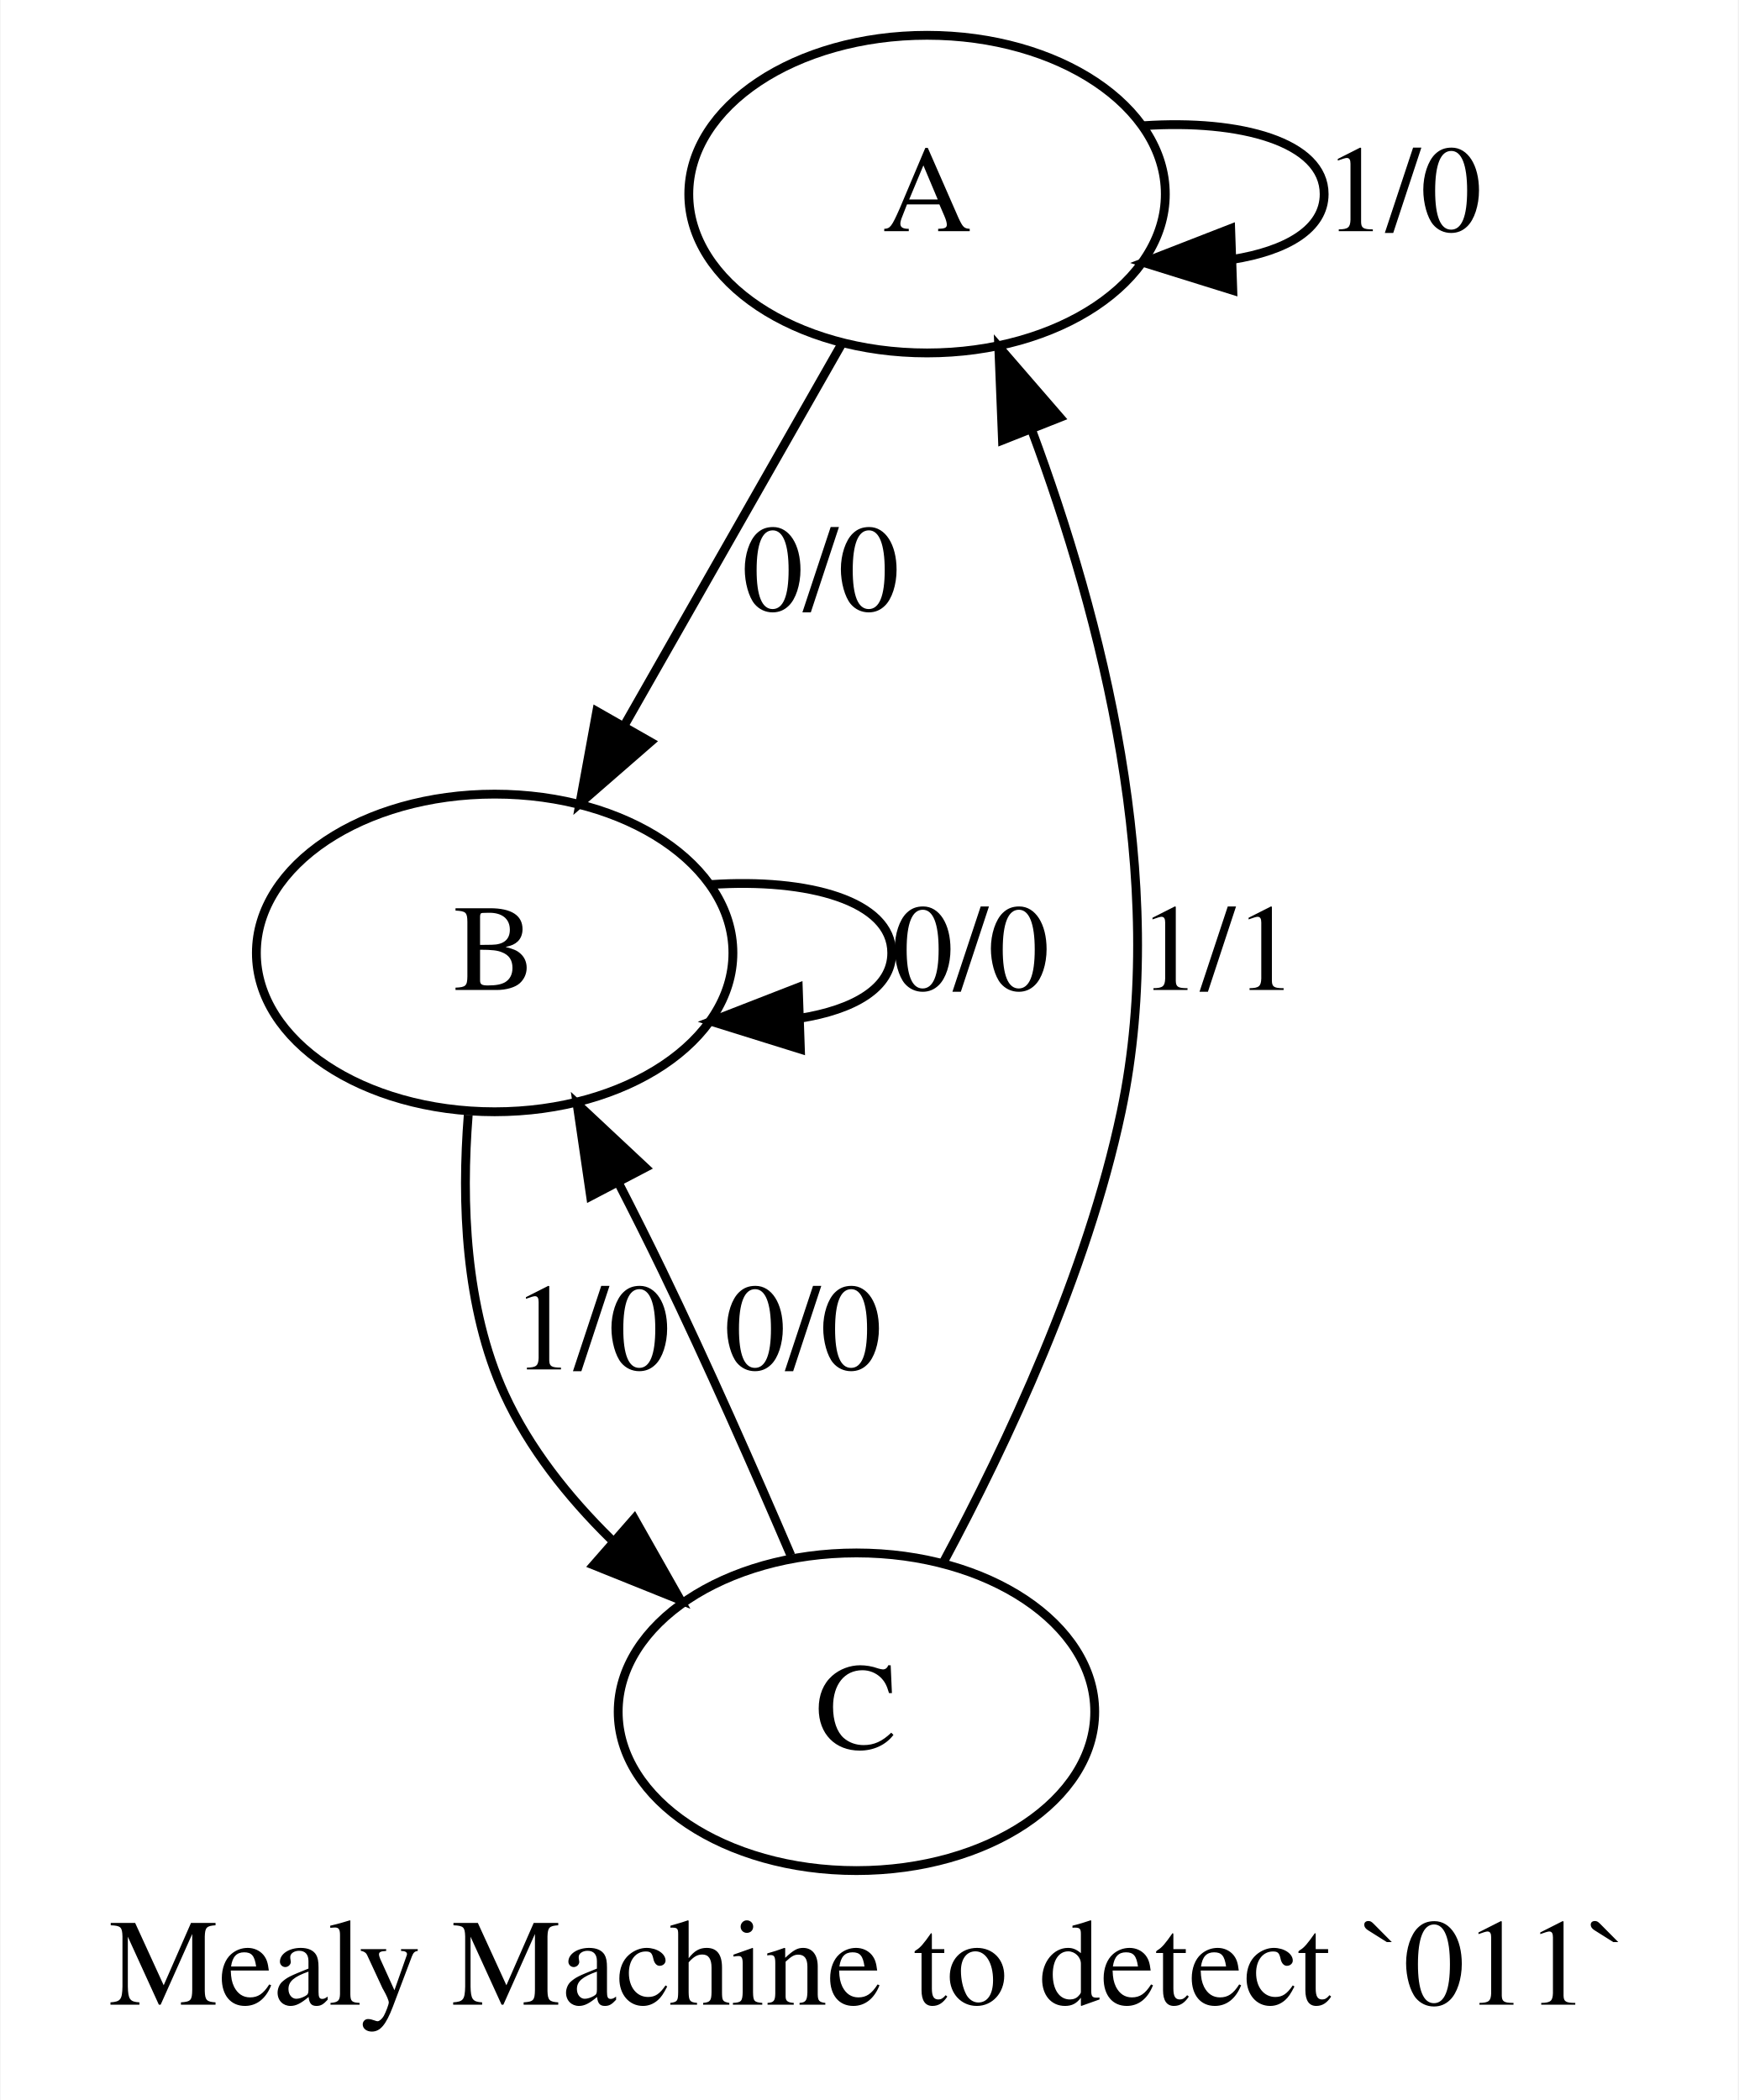
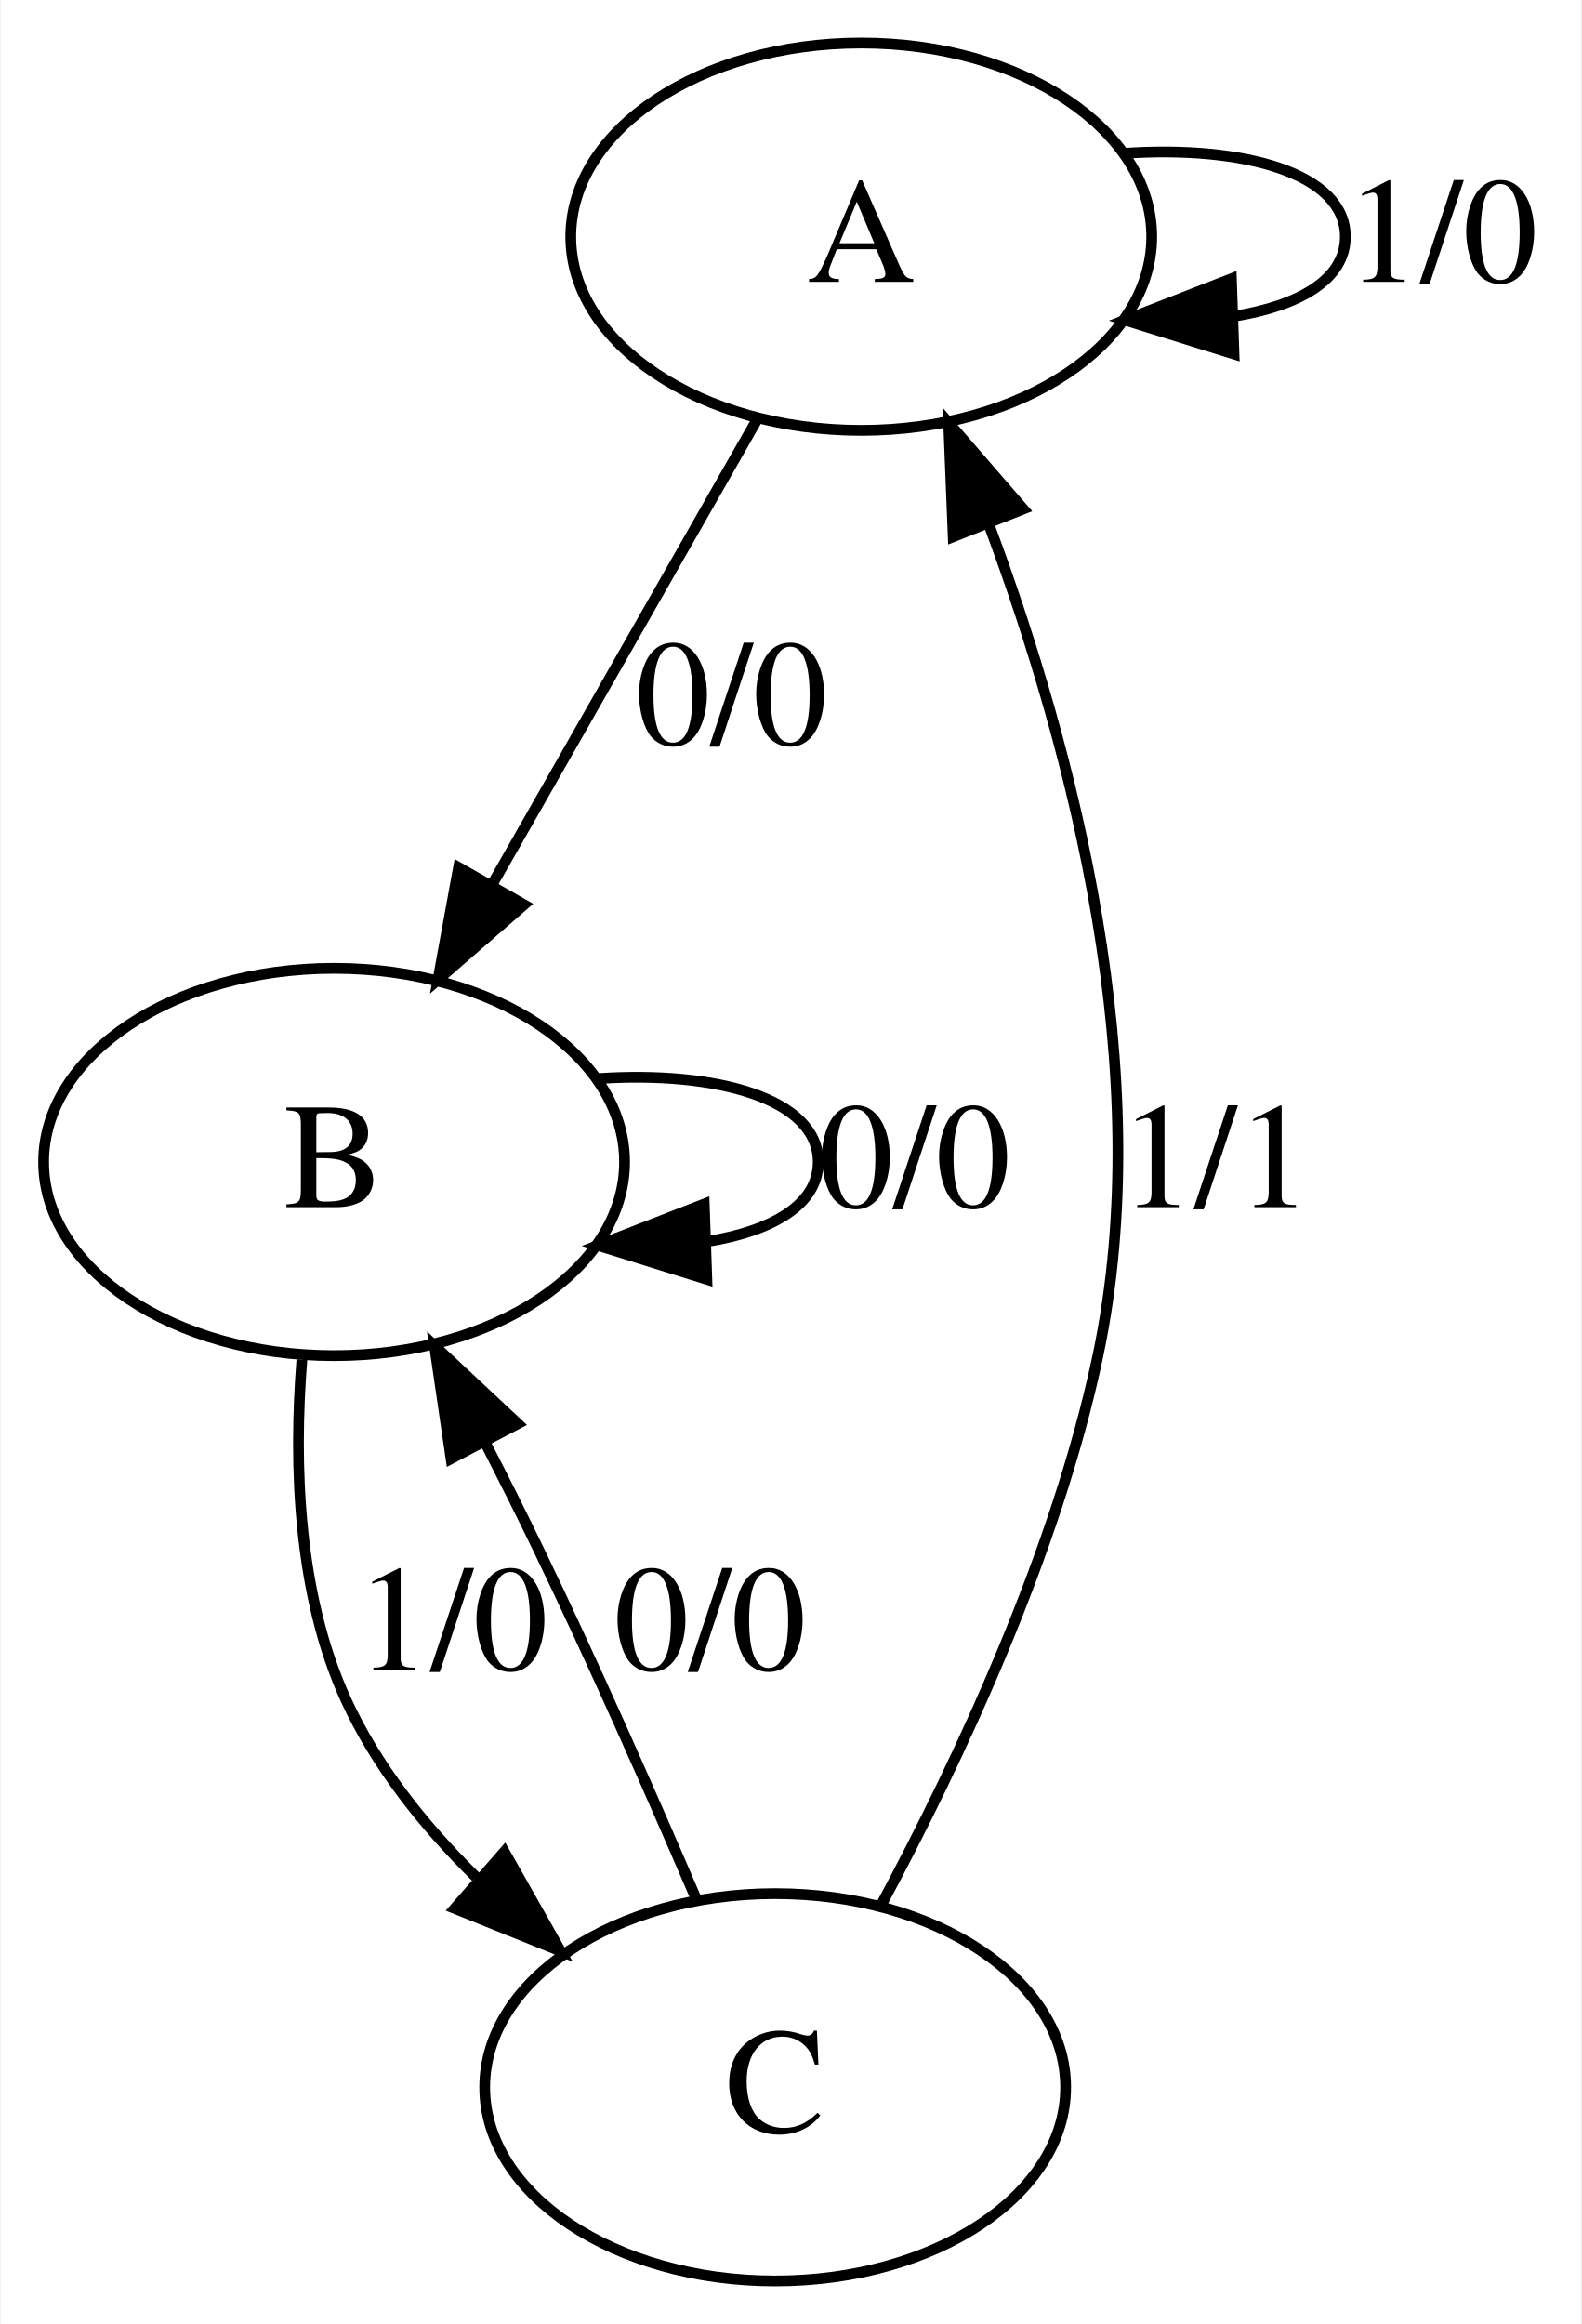
- <svg xmlns="http://www.w3.org/2000/svg" width="197pt" height="238pt" viewBox="0.00 0.00 196.87 238.00">
-   <g id="graph0" class="graph" transform="scale(1 1) rotate(0) translate(4 234)">
-     <polygon fill="#ffffff" stroke="transparent" points="-4,4 -4,-234 192.867,-234 192.867,4 -4,4" />
-     <text text-anchor="middle" x="94.434" y="-6.8" font-family="Times,serif" font-size="14.00" fill="#000000">Mealy Machine to detect `011`</text>
+ <svg xmlns="http://www.w3.org/2000/svg" width="147pt" height="216pt" viewBox="0.00 0.00 146.89 216.00">
+   <g id="graph0" class="graph" transform="scale(1 1) rotate(0) translate(4 212)">
+     <polygon fill="#ffffff" stroke="transparent" points="-4,4 -4,-212 142.89,-212 142.89,4 -4,4" />
    <g id="node1" class="node">
-       <ellipse fill="none" stroke="#000000" cx="100.989" cy="-212" rx="27" ry="18" />
-       <text text-anchor="middle" x="100.989" y="-207.8" font-family="Times,serif" font-size="14.00" fill="#000000">A</text>
+       <ellipse fill="none" stroke="#000000" cx="76" cy="-190" rx="27" ry="18" />
+       <text text-anchor="middle" x="76" y="-185.8" font-family="Times,serif" font-size="14.00" fill="#000000">A</text>
+     </g>
+     <g id="edge2" class="edge">
+       <path fill="none" stroke="#000000" d="M100.532,-197.752C111.508,-198.49 121,-195.906 121,-190 121,-186.032 116.715,-183.563 110.574,-182.594" />
+       <polygon fill="#000000" stroke="#000000" points="110.647,-179.095 100.532,-182.248 110.406,-186.091 110.647,-179.095" />
+       <text text-anchor="middle" x="129.945" y="-185.8" font-family="Times,serif" font-size="14.00" fill="#000000">1/0</text>
+     </g>
+     <g id="node2" class="node">
+       <ellipse fill="none" stroke="#000000" cx="27" cy="-104" rx="27" ry="18" />
+       <text text-anchor="middle" x="27" y="-99.8" font-family="Times,serif" font-size="14.00" fill="#000000">B</text>
    </g>
    <g id="edge1" class="edge">
-       <path fill="none" stroke="#000000" d="M125.521,-219.752C136.497,-220.49 145.989,-217.906 145.989,-212 145.989,-208.032 141.704,-205.563 135.563,-204.594" />
-       <polygon fill="#000000" stroke="#000000" points="135.636,-201.095 125.521,-204.248 135.395,-208.091 135.636,-201.095" />
-       <text text-anchor="middle" x="154.934" y="-207.8" font-family="Times,serif" font-size="14.00" fill="#000000">1/0</text>
+       <path fill="none" stroke="#000000" d="M66.319,-173.009C59.272,-160.641 49.606,-143.675 41.621,-129.661" />
+       <polygon fill="#000000" stroke="#000000" points="44.652,-127.912 36.661,-120.956 38.57,-131.377 44.652,-127.912" />
+       <text text-anchor="middle" x="63.945" y="-142.8" font-family="Times,serif" font-size="14.00" fill="#000000">0/0</text>
    </g>
-     <g id="node2" class="node">
-       <ellipse fill="none" stroke="#000000" cx="51.989" cy="-126" rx="27" ry="18" />
-       <text text-anchor="middle" x="51.989" y="-121.8" font-family="Times,serif" font-size="14.00" fill="#000000">B</text>
+     <g id="edge4" class="edge">
+       <path fill="none" stroke="#000000" d="M51.532,-111.752C62.508,-112.49 72,-109.906 72,-104 72,-100.032 67.715,-97.563 61.574,-96.594" />
+       <polygon fill="#000000" stroke="#000000" points="61.647,-93.095 51.532,-96.248 61.406,-100.091 61.647,-93.095" />
+       <text text-anchor="middle" x="80.945" y="-99.8" font-family="Times,serif" font-size="14.00" fill="#000000">0/0</text>
    </g>
-     <g id="edge2" class="edge">
-       <path fill="none" stroke="#000000" d="M91.308,-195.009C84.261,-182.641 74.594,-165.675 66.609,-151.661" />
-       <polygon fill="#000000" stroke="#000000" points="69.641,-149.911 61.65,-142.956 63.559,-153.377 69.641,-149.911" />
-       <text text-anchor="middle" x="88.934" y="-164.8" font-family="Times,serif" font-size="14.00" fill="#000000">0/0</text>
+     <g id="node3" class="node">
+       <ellipse fill="none" stroke="#000000" cx="68" cy="-18" rx="27" ry="18" />
+       <text text-anchor="middle" x="68" y="-13.8" font-family="Times,serif" font-size="14.00" fill="#000000">C</text>
    </g>
    <g id="edge3" class="edge">
-       <path fill="none" stroke="#000000" d="M76.521,-133.752C87.497,-134.49 96.989,-131.906 96.989,-126 96.989,-122.032 92.704,-119.563 86.563,-118.594" />
-       <polygon fill="#000000" stroke="#000000" points="86.636,-115.095 76.521,-118.248 86.395,-122.091 86.636,-115.095" />
-       <text text-anchor="middle" x="105.934" y="-121.8" font-family="Times,serif" font-size="14.00" fill="#000000">0/0</text>
-     </g>
-     <g id="node3" class="node">
-       <ellipse fill="none" stroke="#000000" cx="92.989" cy="-40" rx="27" ry="18" />
-       <text text-anchor="middle" x="92.989" y="-35.8" font-family="Times,serif" font-size="14.00" fill="#000000">C</text>
-     </g>
-     <g id="edge4" class="edge">
-       <path fill="none" stroke="#000000" d="M48.995,-107.636C48.216,-97.826 48.617,-85.789 53.099,-76 55.903,-69.877 60.297,-64.345 65.162,-59.557" />
-       <polygon fill="#000000" stroke="#000000" points="67.813,-61.888 73.033,-52.668 63.203,-56.62 67.813,-61.888" />
-       <text text-anchor="middle" x="62.934" y="-78.8" font-family="Times,serif" font-size="14.00" fill="#000000">1/0</text>
+       <path fill="none" stroke="#000000" d="M24.006,-85.636C23.227,-75.826 23.628,-63.789 28.11,-54 30.914,-47.877 35.308,-42.345 40.173,-37.557" />
+       <polygon fill="#000000" stroke="#000000" points="42.825,-39.888 48.044,-30.668 38.214,-34.62 42.825,-39.888" />
+       <text text-anchor="middle" x="37.945" y="-56.8" font-family="Times,serif" font-size="14.00" fill="#000000">1/0</text>
    </g>
    <g id="edge5" class="edge">
-       <path fill="none" stroke="#000000" d="M102.841,-56.941C110.018,-70.308 119.13,-89.692 122.989,-108 128.517,-134.227 120.692,-164.168 112.885,-185.169" />
-       <polygon fill="#000000" stroke="#000000" points="109.537,-184.118 109.113,-194.704 116.046,-186.693 109.537,-184.118" />
-       <text text-anchor="middle" x="133.934" y="-121.8" font-family="Times,serif" font-size="14.00" fill="#000000">1/1</text>
+       <path fill="none" stroke="#000000" d="M77.853,-34.941C85.029,-48.308 94.141,-67.692 98,-86 103.528,-112.227 95.703,-142.168 87.897,-163.169" />
+       <polygon fill="#000000" stroke="#000000" points="84.549,-162.118 84.124,-172.704 91.058,-164.693 84.549,-162.118" />
+       <text text-anchor="middle" x="108.945" y="-99.8" font-family="Times,serif" font-size="14.00" fill="#000000">1/1</text>
    </g>
    <g id="edge6" class="edge">
-       <path fill="none" stroke="#000000" d="M85.554,-57.726C81.426,-67.349 76.105,-79.411 70.989,-90 69.435,-93.216 67.755,-96.564 66.058,-99.868" />
-       <polygon fill="#000000" stroke="#000000" points="62.86,-98.431 61.325,-108.914 69.062,-101.677 62.86,-98.431" />
-       <text text-anchor="middle" x="86.934" y="-78.8" font-family="Times,serif" font-size="14.00" fill="#000000">0/0</text>
+       <path fill="none" stroke="#000000" d="M60.565,-35.726C56.437,-45.349 51.116,-57.411 46,-68 44.447,-71.216 42.766,-74.564 41.069,-77.868" />
+       <polygon fill="#000000" stroke="#000000" points="37.871,-76.431 36.336,-86.914 44.073,-79.677 37.871,-76.431" />
+       <text text-anchor="middle" x="61.945" y="-56.8" font-family="Times,serif" font-size="14.00" fill="#000000">0/0</text>
    </g>
  </g>
</svg>
